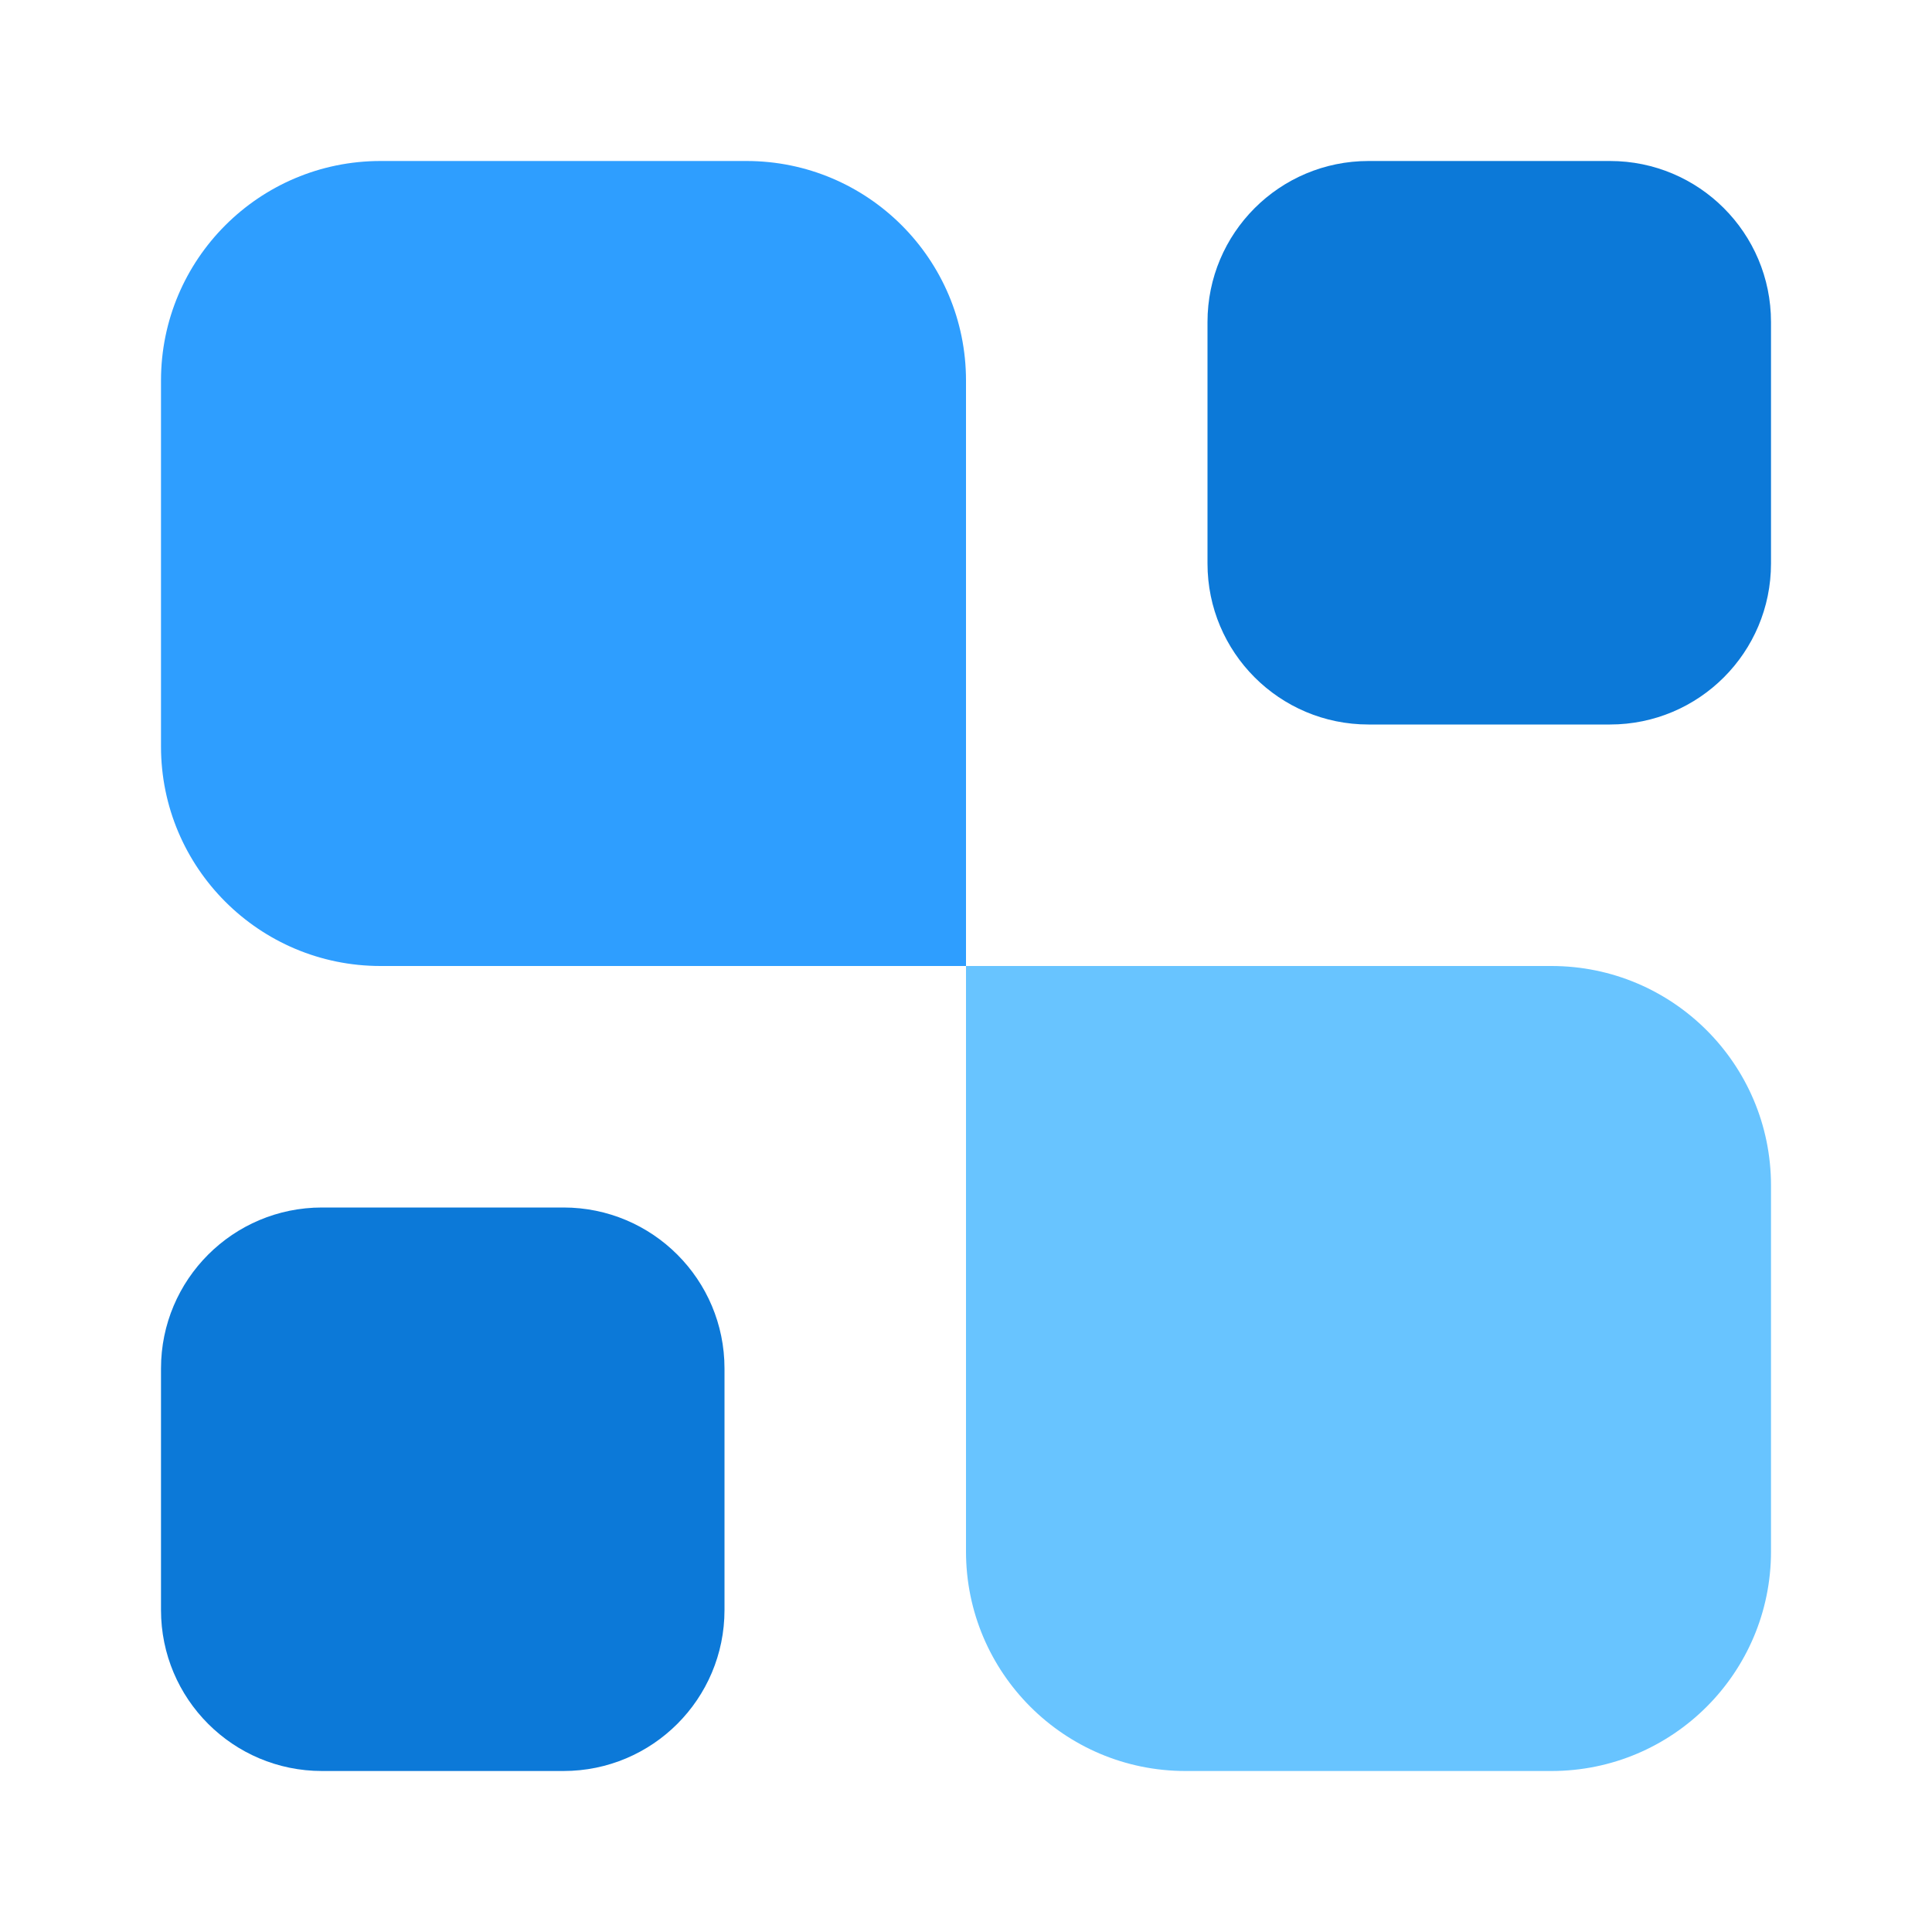
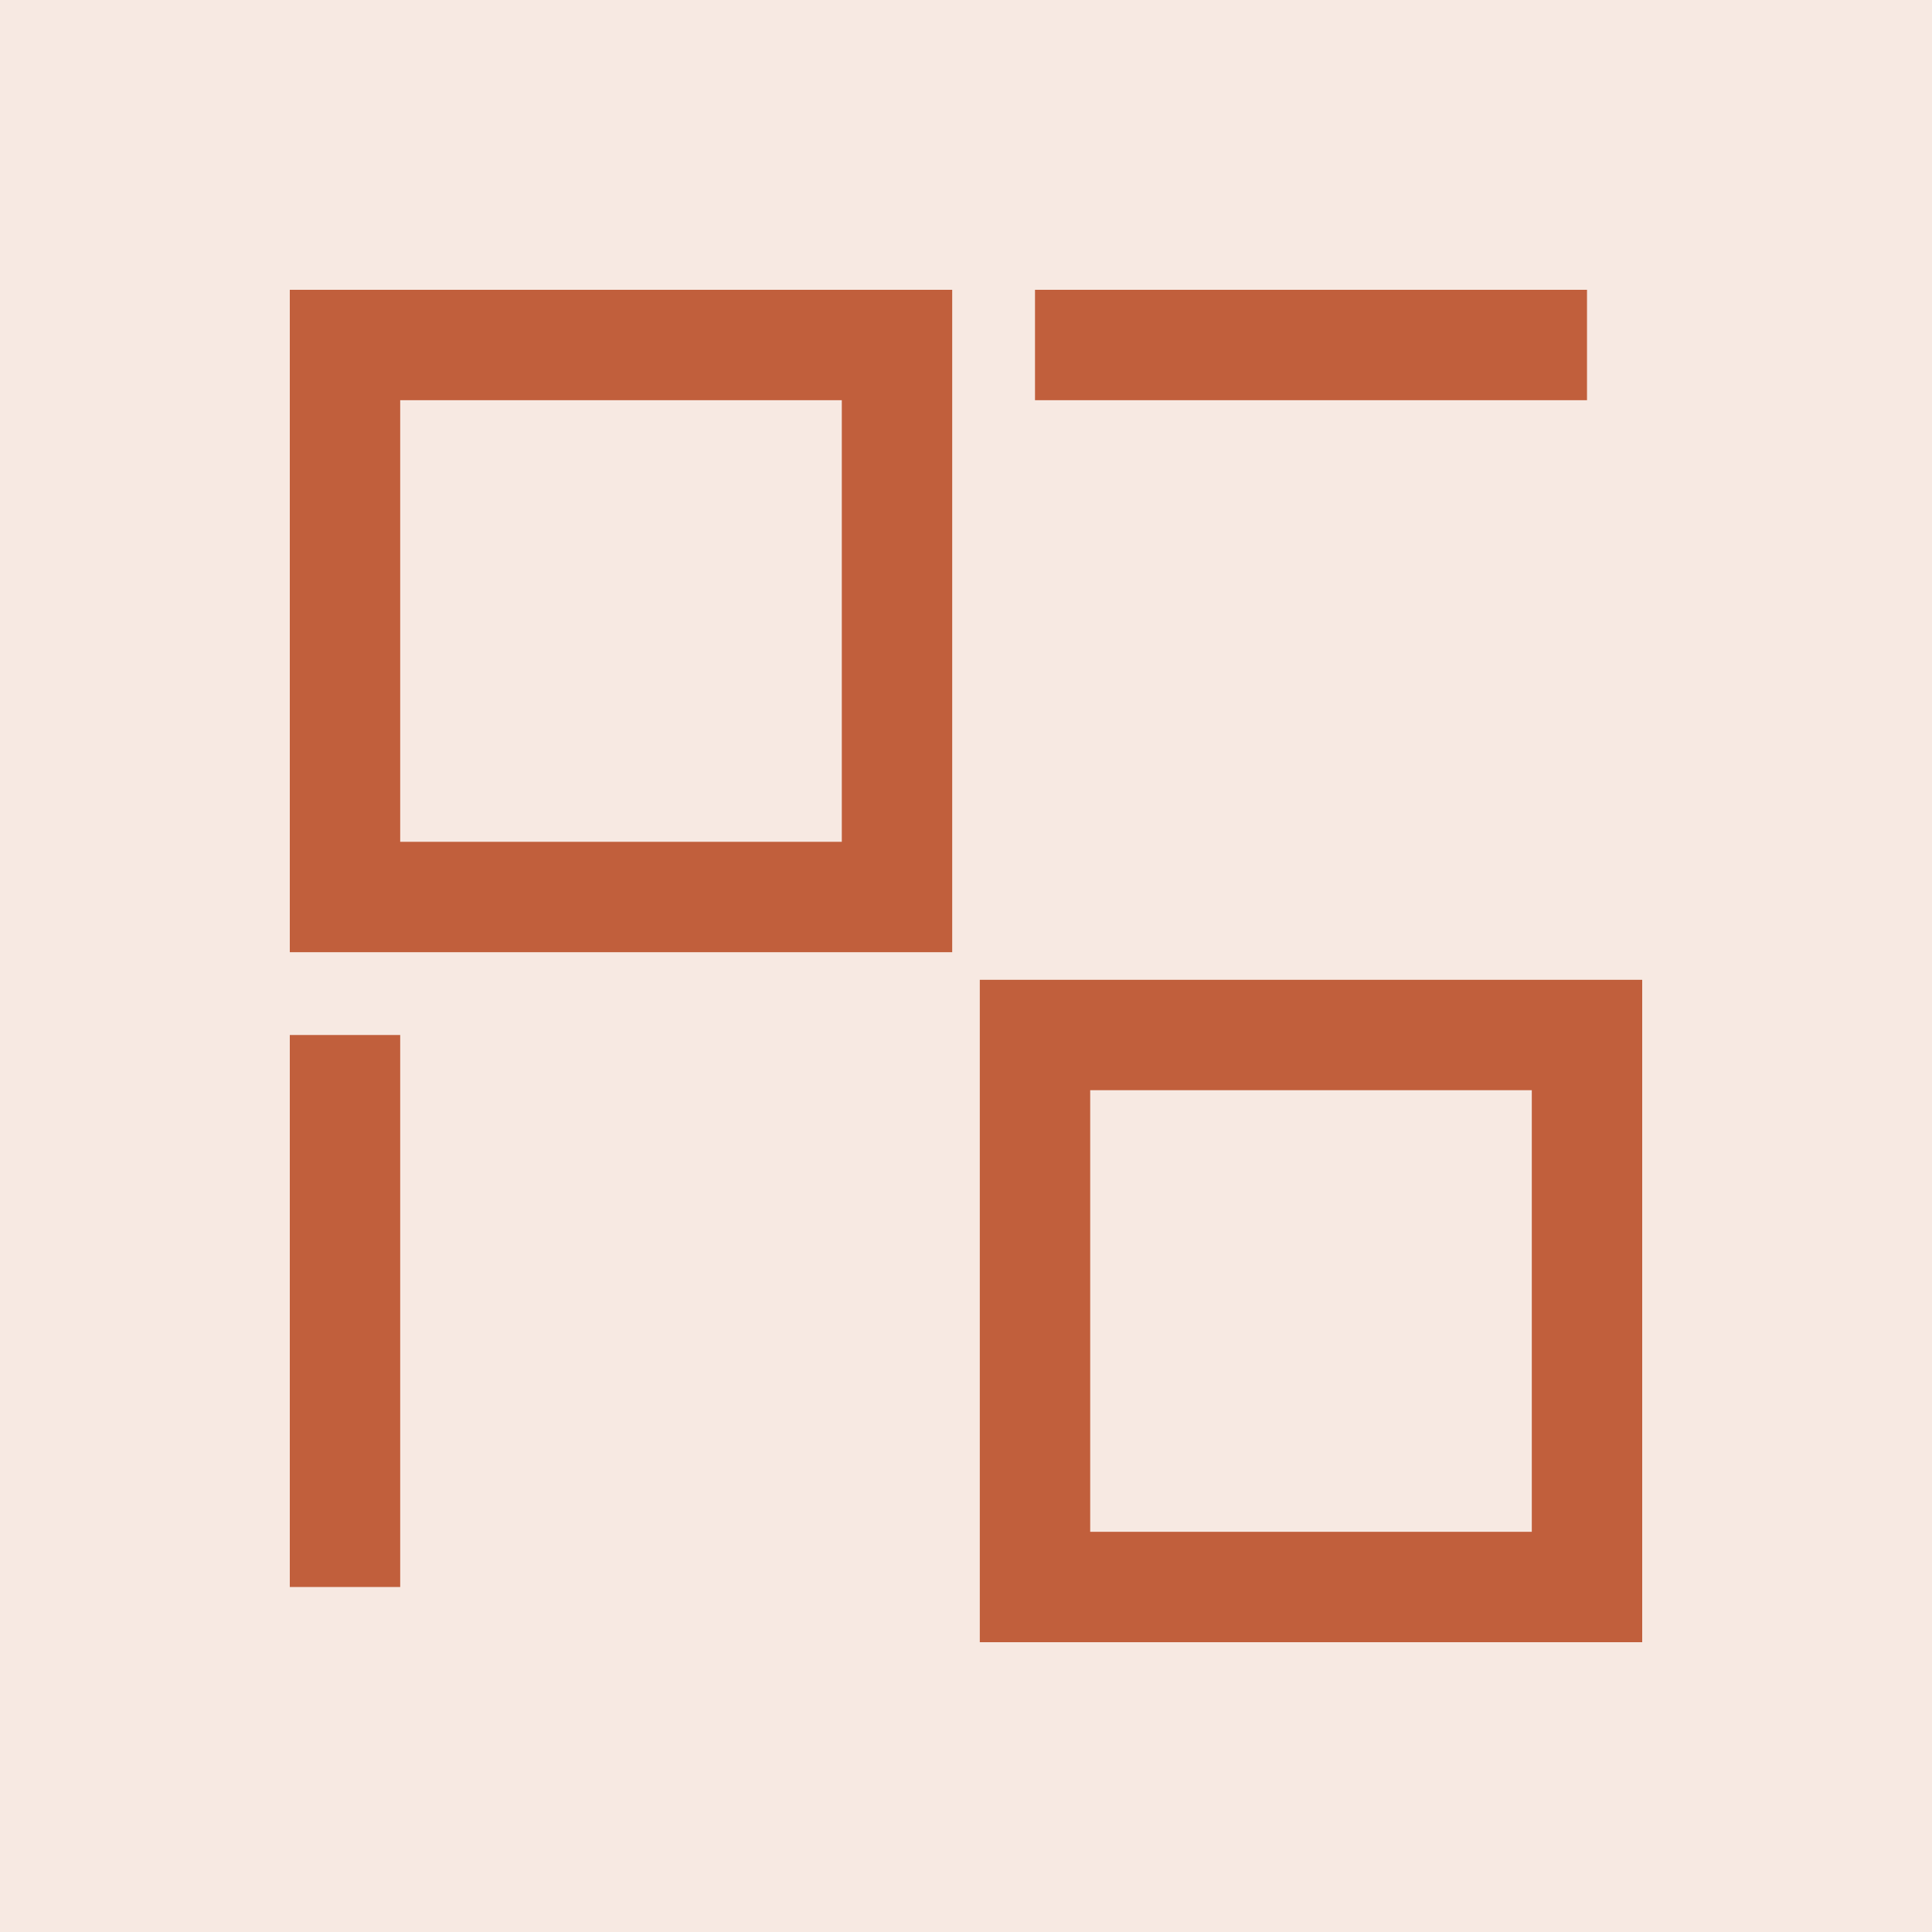
- <svg xmlns="http://www.w3.org/2000/svg" width="24" height="24" viewBox="0 0 24 24" fill="none">
-   <path d="M22 19.273C22 20.779 20.779 22 19.273 22H14.727C13.221 22 12 20.779 12 19.273V12H19.273C20.779 12 22 13.221 22 14.727V19.273Z" fill="#68C4FF" />
-   <path d="M20 2C21.105 2 22 2.895 22 4V7C22 8.105 21.105 9 20 9H17C15.895 9 15 8.105 15 7V4C15 2.895 15.895 2 17 2H20Z" fill="#0C79D8" />
-   <path d="M7 15C8.105 15 9 15.895 9 17V20C9 21.105 8.105 22 7 22H4C2.895 22 2 21.105 2 20V17C2 15.895 2.895 15 4 15H7Z" fill="#0C79D8" />
-   <path d="M12 12H4.727C3.221 12 2 10.779 2 9.273V4.727C2 3.221 3.221 2 4.727 2H9.273C10.779 2 12 3.221 12 4.727V12Z" fill="#2E9EFF" />
+ <svg xmlns="http://www.w3.org/2000/svg" width="28" height="28" viewBox="0 0 28 28" fill="none">
+   <rect width="28" height="28" fill="#F7E9E2" />
+   <path d="M5 5H13V13H5V5ZM15 15H23V23H15V15ZM15 5H23M5 15V23" stroke="#C15F3C" stroke-width="1.6" />
</svg>
